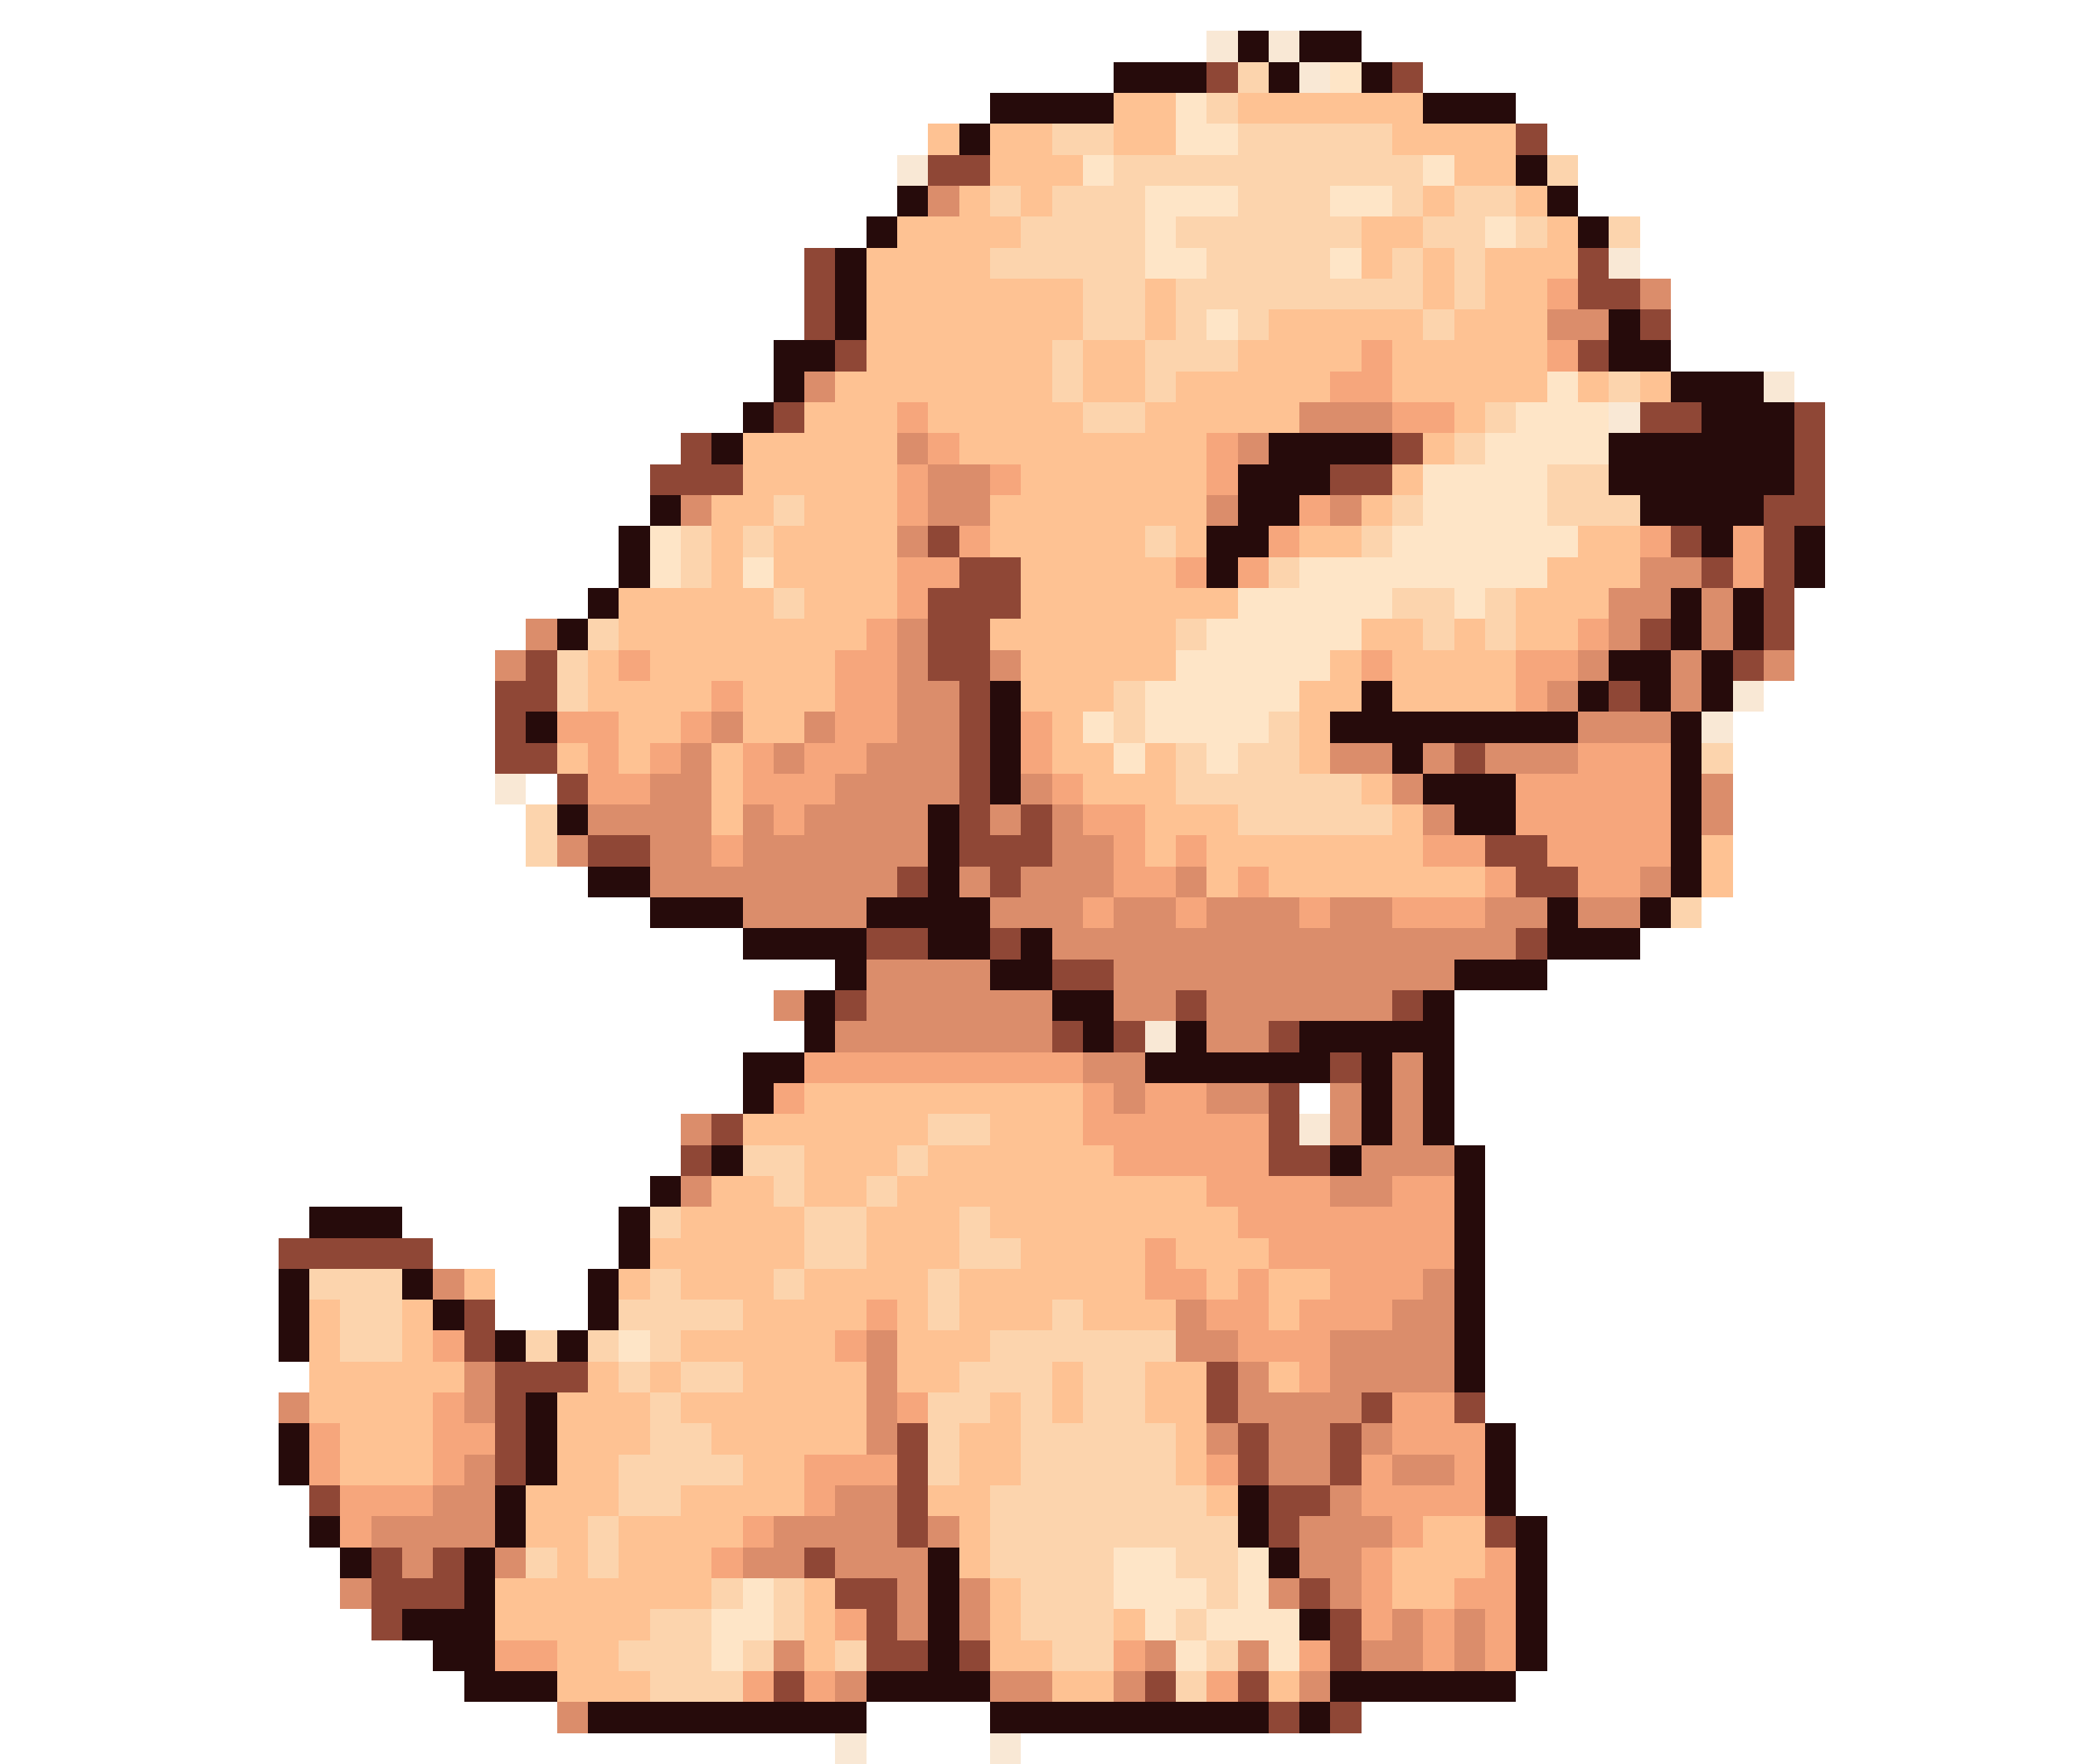
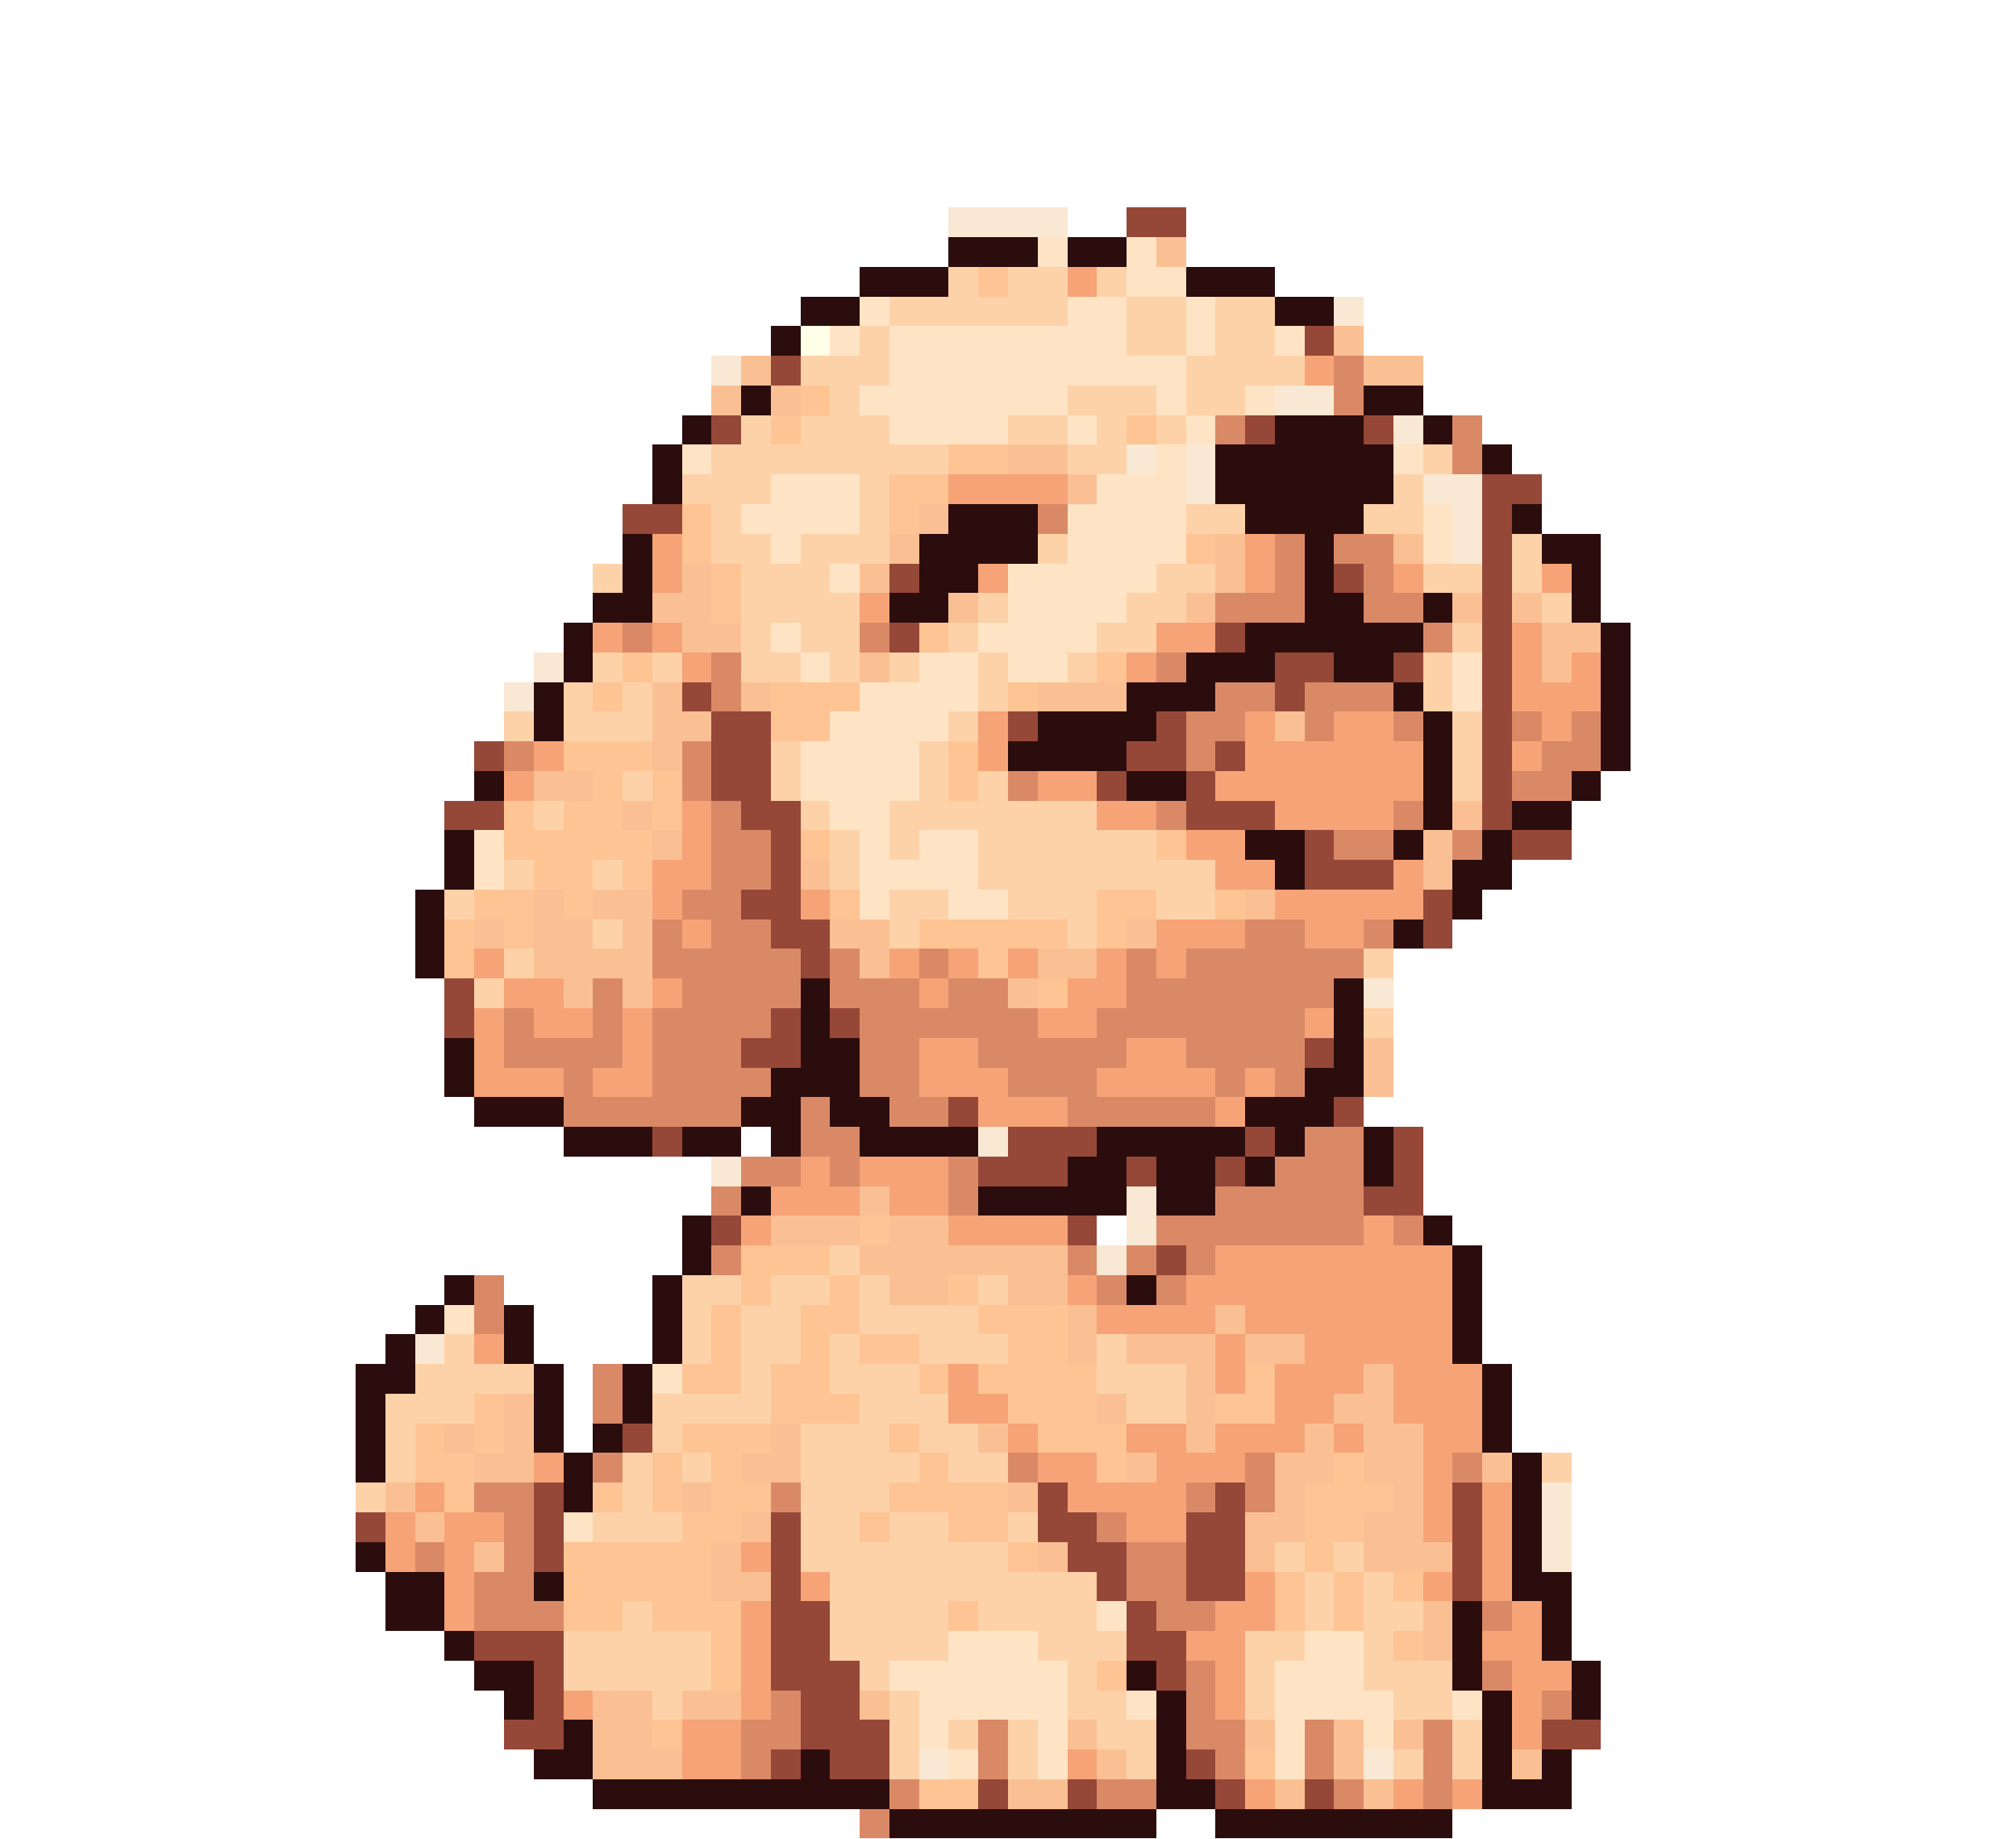
- <svg xmlns="http://www.w3.org/2000/svg" width="670" height="570" viewBox="0 0 67 57" shape-rendering="crispEdges" stroke-width="1">
+ <svg xmlns="http://www.w3.org/2000/svg" width="680" height="620" viewBox="0 0 68 62" shape-rendering="crispEdges" stroke-width="1">
  <g transform="translate(0 .5)">
-     <path stroke="#260b0b" d="M40 1h1m1 0h2m-8 1h3m2 0h1m2 0h1m-13 1h4m10 0h3m-18 1h1m17 1h1m-21 1h1m20 0h1m-23 1h1m22 0h1m-25 1h1m-1 1h1m-1 1h1m24 0h1m-28 1h2m25 0h2m-29 1h1m28 0h3m-33 1h1m30 0h3m-35 1h1m17 0h4m7 0h6m-18 1h3m9 0h6m-37 1h1m18 0h2m11 0h4m-37 1h1m18 0h2m14 0h1m2 0h1m-39 1h1m18 0h1m18 0h1m-40 1h1m34 0h1m1 0h1m-39 1h1m35 0h1m1 0h1m-5 1h2m1 0h1m-24 1h1m11 0h1m6 0h1m1 0h1m1 0h1m-39 1h1m14 0h1m10 0h8m3 0h1m-23 1h1m12 0h1m8 0h1m-23 1h1m13 0h3m5 0h1m-37 1h1m11 0h1m16 0h2m5 0h1m-25 1h1m23 0h1m-36 1h2m9 0h1m23 0h1m-34 1h3m4 0h4m18 0h1m2 0h1m-30 1h4m2 0h2m1 0h1m16 0h3m-26 1h1m4 0h2m13 0h3m-24 1h1m7 0h2m10 0h1m-21 1h1m8 0h1m2 0h1m3 0h5m-23 1h2m11 0h6m1 0h1m1 0h1m-23 1h1m19 0h1m1 0h1m-3 1h1m1 0h1m-24 1h1m19 0h1m3 0h1m-27 1h1m25 0h1m-38 1h3m7 0h1m26 0h1m-28 1h1m26 0h1m-39 1h1m3 0h1m5 0h1m27 0h1m-39 1h1m4 0h1m4 0h1m27 0h1m-39 1h1m6 0h1m1 0h1m28 0h1m-1 1h1m-31 1h1m-9 1h1m7 0h1m30 0h1m-40 1h1m7 0h1m30 0h1m-33 1h1m23 0h1m7 0h1m-39 1h1m5 0h1m23 0h1m8 0h1m-39 1h1m3 0h1m14 0h1m10 0h1m7 0h1m-35 1h1m14 0h1m18 0h1m-37 1h3m14 0h1m11 0h1m6 0h1m-36 1h2m14 0h1m18 0h1m-35 1h3m10 0h4m11 0h6m-30 1h9m4 0h9m1 0h1" />
-     <path stroke="#8f4736" d="M39 2h1m5 0h1m3 2h1m-20 1h2m-6 3h1m24 0h1m-26 1h1m24 0h2m-27 1h1m26 0h1m-27 1h1m23 0h1m-27 2h1m27 0h2m3 0h1m-37 1h1m22 0h1m12 0h1m-38 1h3m19 0h2m13 0h1m-2 1h2m-29 1h1m23 0h1m2 0h1m-27 1h2m22 0h1m1 0h1m-28 1h3m24 0h1m-28 1h2m21 0h1m3 0h1m-41 1h1m12 0h2m24 0h1m-41 1h2m13 0h1m20 0h1m-37 1h1m14 0h1m-16 1h2m13 0h1m15 0h1m-30 1h1m12 0h1m-1 1h1m1 0h1m-15 1h2m10 0h3m14 0h2m-21 1h1m2 0h1m16 0h2m-23 2h2m2 0h1m16 0h1m-16 1h2m-9 1h1m10 0h1m6 0h1m-12 1h1m1 0h1m4 0h1m1 1h1m-3 1h1m-19 1h1m17 0h1m-20 1h1m18 0h2m-34 3h5m1 2h1m-1 1h1m0 1h3m20 0h1m-24 1h1m22 0h1m4 0h1m2 0h1m-32 1h1m12 0h1m10 0h1m2 0h1m-28 1h1m12 0h1m10 0h1m2 0h1m-34 1h1m18 0h1m11 0h2m-14 1h1m11 0h1m6 0h1m-37 1h1m1 0h1m11 0h1m-15 1h3m12 0h2m13 0h1m-31 1h1m15 0h1m14 0h1m-16 1h2m1 0h1m11 0h1m-19 1h1m11 0h1m2 0h1m0 1h1m1 0h1" />
-     <path stroke="#db8d6b" d="M30 6h1m22 3h1m-4 1h2m-26 2h1m15 1h3m-16 1h1m10 0h1m-11 1h2m-10 1h1m7 0h2m7 0h1m3 0h1m-15 1h1m23 1h2m-3 1h2m1 0h1m-39 1h1m11 0h1m22 0h1m2 0h1m-40 1h1m12 0h1m2 0h1m18 0h1m2 0h1m2 0h1m-29 1h2m19 0h1m3 0h1m-32 1h1m2 0h1m2 0h2m20 0h3m-32 1h1m2 0h1m2 0h3m12 0h2m1 0h1m1 0h3m-30 1h2m4 0h4m2 0h1m11 0h1m9 0h1m-37 1h4m1 0h1m1 0h4m2 0h1m1 0h1m11 0h1m8 0h1m-38 1h1m2 0h2m1 0h6m4 0h2m-15 1h8m2 0h1m1 0h3m2 0h1m14 0h1m-30 1h4m4 0h3m1 0h2m1 0h3m1 0h2m3 0h2m1 0h2m-19 1h15m-21 1h4m4 0h11m-22 1h1m2 0h6m2 0h2m1 0h6m-18 1h7m5 0h2m-6 1h2m8 0h1m-10 1h1m2 0h2m2 0h1m1 0h1m-24 1h1m20 0h1m1 0h1m-2 1h3m-25 1h1m20 0h2m-31 3h1m31 0h1m-9 1h1m6 0h2m-19 1h1m9 0h2m3 0h4m-32 1h1m12 0h1m11 0h1m2 0h4m-38 1h1m5 0h1m12 0h1m11 0h4m-16 1h1m10 0h1m1 0h2m1 0h1m-30 1h1m25 0h2m2 0h2m-33 1h2m11 0h2m14 0h1m-32 1h4m9 0h4m1 0h1m11 0h3m-32 1h1m2 0h1m7 0h2m1 0h3m12 0h2m-33 1h1m17 0h1m1 0h1m9 0h1m1 0h1m-15 1h1m1 0h1m13 0h1m1 0h1m-23 1h1m11 0h1m2 0h1m3 0h2m1 0h1m-21 1h1m4 0h2m2 0h1m5 0h1m-25 1h1" />
-     <path stroke="#f6a67c" d="M50 9h1m-7 2h1m5 0h1m-8 1h2m-16 1h1m15 0h2m-17 1h1m8 0h1m-11 1h1m2 0h1m6 0h1m-11 1h1m12 0h1m-12 1h1m9 0h1m11 0h1m2 0h1m-28 1h2m7 0h1m1 0h1m15 0h1m-28 1h1m-2 1h1m22 0h1m-32 1h1m6 0h2m15 0h1m4 0h2m-28 1h1m3 0h2m20 0h1m-32 1h2m2 0h1m4 0h2m4 0h1m-15 1h1m1 0h1m2 0h1m1 0h2m5 0h1m17 0h3m-35 1h2m3 0h3m7 0h1m14 0h5m-29 1h1m9 0h2m12 0h5m-31 1h1m12 0h1m1 0h1m7 0h2m2 0h4m-18 1h2m2 0h1m7 0h1m2 0h2m-18 1h1m2 0h1m3 0h1m2 0h3m-22 5h9m-10 1h1m9 0h1m1 0h2m-4 1h6m-5 1h5m-2 1h4m2 0h2m-7 1h7m-10 1h1m3 0h6m-10 1h2m1 0h1m2 0h3m-18 1h1m10 0h2m1 0h3m-31 1h1m12 0h1m12 0h3m-1 1h1m-29 1h1m14 0h1m15 0h2m-37 1h1m3 0h2m29 0h3m-38 1h1m3 0h1m11 0h3m10 0h1m4 0h1m2 0h1m-37 1h3m12 0h1m17 0h4m-37 1h1m12 0h1m20 0h1m-23 1h1m20 0h1m3 0h1m-5 1h1m2 0h2m-22 1h1m16 0h1m1 0h1m1 0h1m-33 1h2m18 0h1m5 0h1m3 0h1m1 0h1m-25 1h1m1 0h1m12 0h1" />
-     <path stroke="#fec293" d="M36 3h2m2 0h6m-16 1h1m1 0h2m2 0h2m7 0h4m-17 1h3m12 0h2m-18 1h1m1 0h1m12 0h1m2 0h1m-21 1h4m11 0h2m4 0h1m-23 1h4m12 0h1m1 0h1m1 0h3m-23 1h7m2 0h1m8 0h1m1 0h2m-22 1h7m2 0h1m3 0h5m1 0h3m-22 1h6m1 0h2m3 0h4m1 0h5m-23 1h7m1 0h2m1 0h5m2 0h5m1 0h1m1 0h1m-28 1h3m1 0h5m2 0h5m5 0h1m-24 1h5m2 0h8m7 0h1m-23 1h5m4 0h6m6 0h1m-23 1h2m1 0h3m3 0h7m5 0h1m-22 1h1m1 0h4m3 0h5m1 0h1m3 0h2m7 0h2m-30 1h1m1 0h4m4 0h5m12 0h3m-33 1h5m1 0h3m4 0h7m9 0h3m-32 1h8m4 0h6m6 0h2m1 0h1m1 0h2m-32 1h1m1 0h6m6 0h5m5 0h1m1 0h4m-30 1h4m1 0h3m6 0h3m6 0h2m1 0h4m-29 1h2m2 0h2m8 0h1m7 0h1m-25 1h1m1 0h1m2 0h1m10 0h2m1 0h1m4 0h1m-20 1h1m11 0h3m6 0h1m-22 1h1m13 0h3m5 0h1m-9 1h1m1 0h7m9 0h1m-17 1h1m1 0h7m7 0h1m-30 7h9m-11 1h6m2 0h3m-9 1h3m1 0h6m-13 1h2m1 0h2m1 0h10m-17 1h4m2 0h3m1 0h8m-19 1h5m2 0h3m2 0h4m1 0h3m-26 1h1m4 0h1m1 0h3m1 0h4m1 0h6m2 0h1m1 0h2m-33 1h1m2 0h1m10 0h4m1 0h1m1 0h3m1 0h3m3 0h1m-32 1h1m2 0h1m8 0h5m2 0h3m-22 1h5m4 0h1m1 0h1m2 0h4m1 0h2m3 0h1m2 0h2m2 0h1m-32 1h4m4 0h3m1 0h6m4 0h1m1 0h1m2 0h2m-28 1h3m4 0h3m2 0h5m3 0h2m5 0h1m-28 1h3m4 0h2m4 0h2m5 0h2m5 0h1m-22 1h3m2 0h4m4 0h2m7 0h1m-23 1h2m1 0h4m7 0h1m14 0h2m-30 1h1m1 0h3m8 0h1m13 0h3m-32 1h7m3 0h1m5 0h1m12 0h2m-31 1h5m5 0h1m5 0h1m3 0h1m-19 1h2m6 0h1m5 0h2m-16 1h3m13 0h2m5 0h1" />
-     <path stroke="#fcd4ad" d="M40 2h1m-2 1h1m-6 1h2m4 0h5m-9 1h10m4 0h1m-19 1h1m1 0h3m3 0h3m2 0h1m1 0h2m-16 1h4m1 0h6m2 0h2m1 0h1m2 0h1m-21 1h5m2 0h4m2 0h1m1 0h1m-13 1h2m1 0h8m1 0h1m-13 1h2m1 0h1m1 0h1m5 0h1m-13 1h1m2 0h3m-6 1h1m2 0h1m14 0h1m-18 1h2m11 0h1m-2 1h1m2 1h2m-27 1h1m19 0h1m4 0h3m-31 1h1m1 0h1m12 0h1m6 0h1m-23 1h1m18 0h1m-17 1h1m19 0h2m1 0h1m-30 1h1m18 0h1m7 0h1m1 0h1m-31 1h1m-1 1h1m17 0h1m-1 1h1m4 0h1m-4 1h1m1 0h2m13 0h1m-18 1h6m-27 1h1m22 0h5m-28 1h1m36 2h1m-25 7h2m-8 1h2m3 0h1m-5 1h1m2 0h1m-8 1h1m4 0h2m3 0h1m-6 1h2m3 0h2m-23 1h3m8 0h1m3 0h1m4 0h1m-20 1h2m7 0h4m6 0h1m3 0h1m-24 1h2m4 0h1m1 0h1m1 0h1m10 0h6m-18 1h1m1 0h2m7 0h3m1 0h2m-16 1h1m8 0h2m1 0h1m1 0h2m-16 1h2m7 0h1m2 0h5m-18 1h4m6 0h1m2 0h5m-18 1h2m10 0h7m-20 1h1m12 0h8m-23 1h1m1 0h1m12 0h4m2 0h2m-17 1h1m1 0h1m7 0h3m3 0h1m-19 1h2m2 0h1m7 0h3m2 0h1m-19 1h3m1 0h1m2 0h1m6 0h2m3 0h1m-19 1h3m14 0h1" />
-     <path stroke="#fee5c7" d="M43 2h1m-6 1h1m-1 1h2m-5 1h1m10 0h1m-10 1h3m3 0h2m-8 1h1m10 0h1m-12 1h2m4 0h1m-5 2h1m10 2h1m-2 1h3m-4 1h4m-6 1h4m-4 1h4m-29 1h1m23 0h6m-30 1h1m2 0h1m17 0h8m-10 1h5m2 0h1m-9 1h5m-6 1h5m-6 1h5m-7 1h1m1 0h4m-5 1h1m2 0h1m-20 19h1m15 7h2m2 0h1m-17 1h1m11 0h3m1 0h1m-18 1h2m12 0h1m1 0h3m-19 1h1m14 0h1m2 0h1" />
-     <path stroke="#f9e8d5" d="M39 1h1m1 0h1m0 1h1m-14 3h1m22 3h1m4 4h1m-6 1h1m3 9h1m-2 1h1m-40 2h1m20 8h1m4 3h1m-16 20h1m4 0h1" />
+     <path stroke="#2c0d0d" d="M32 8h3m1 0h2m-9 1h3m8 0h3m-16 1h2m14 0h2m-19 1h1m-2 2h1m20 0h2m-25 1h1m19 0h3m2 0h1m-27 1h1m18 0h6m3 0h1m-29 1h1m18 0h6m-15 1h3m7 0h4m5 0h1m-31 1h1m9 0h4m9 0h1m7 0h2m-33 1h1m9 0h2m11 0h1m8 0h1m-34 1h2m8 0h2m12 0h2m2 0h1m4 0h1m-35 1h1m22 0h6m6 0h1m-36 1h1m20 0h3m2 0h2m7 0h1m-37 1h1m19 0h3m6 0h1m6 0h1m-37 1h1m16 0h4m9 0h1m5 0h1m-21 1h4m10 0h1m5 0h1m-39 1h1m21 0h2m8 0h1m4 0h1m-6 1h1m2 0h2m-38 1h1m26 0h2m3 0h1m2 0h1m-36 1h1m27 0h1m5 0h2m-37 1h1m34 0h1m-36 1h1m32 0h1m-34 1h1m12 1h1m17 0h1m-19 1h1m17 0h1m-31 1h1m11 0h2m16 0h1m-31 1h1m10 0h3m15 0h2m-30 1h3m6 0h2m1 0h2m12 0h3m-26 1h3m1 0h2m1 0h1m2 0h4m4 0h5m1 0h1m2 0h1m-11 1h2m1 0h2m1 0h1m3 0h1m-22 1h1m7 0h5m1 0h2m-18 1h1m24 0h1m-26 1h1m25 0h1m-35 1h1m6 0h1m15 0h1m10 0h1m-36 1h1m2 0h1m4 0h1m26 0h1m-37 1h1m3 0h1m4 0h1m26 0h1m-38 1h2m4 0h1m2 0h1m28 0h1m-39 1h1m5 0h1m2 0h1m28 0h1m-39 1h1m5 0h1m1 0h1m29 0h1m-39 1h1m6 0h1m31 0h1m-33 1h1m31 0h1m-1 1h1m-40 1h1m38 0h1m-39 1h2m3 0h1m32 0h2m-40 1h2m34 0h1m2 0h1m-38 1h1m33 0h1m2 0h1m-37 1h2m20 0h1m10 0h1m3 0h1m-37 1h1m21 0h1m10 0h1m2 0h1m-35 1h1m19 0h1m10 0h1m-33 1h2m7 0h1m11 0h1m10 0h1m1 0h1m-33 1h10m9 0h2m9 0h3m-23 1h9m2 0h8" />
+     <path stroke="#954837" d="M38 7h2m4 4h1m-19 1h1m-3 2h1m17 0h1m3 0h1m3 2h2m-31 1h2m27 0h1m-1 1h1m-21 1h1m14 0h1m4 0h1m-1 1h1m-21 1h1m10 0h1m8 0h1m-8 1h2m2 0h1m2 0h1m-28 1h1m19 0h1m6 0h1m-27 1h2m8 0h1m4 0h1m10 0h1m-35 1h1m7 0h2m12 0h2m1 0h1m8 0h1m-27 1h2m11 0h1m2 0h1m9 0h1m-36 1h2m8 0h2m13 0h3m7 0h1m-25 1h1m17 0h1m6 0h2m-27 1h1m17 0h3m-22 1h2m21 0h1m-23 1h2m20 0h1m-22 1h1m-13 1h1m-1 1h1m10 0h1m1 0h1m-4 1h2m17 0h1m-13 2h1m12 0h1m-24 1h1m11 0h3m5 0h1m4 0h1m-15 1h3m2 0h1m2 0h1m5 0h1m-2 1h2m-24 1h1m11 0h1m2 1h1m-19 6h1m-4 2h1m16 0h1m5 0h1m7 0h1m-38 1h1m5 0h1m7 0h1m8 0h2m3 0h2m7 0h1m-32 1h1m7 0h1m9 0h2m2 0h2m7 0h1m-24 1h1m10 0h1m2 0h2m7 0h1m-24 1h2m10 0h1m-23 1h3m7 0h2m10 0h2m-22 1h1m7 0h3m10 0h1m-22 1h1m8 0h2m-12 1h2m8 0h3m22 0h2m-28 1h1m1 0h2m10 0h1m-8 1h1m2 0h1m4 0h1m2 0h1" />
+     <path stroke="#da8967" d="M45 12h1m-1 1h1m-5 1h1m7 0h1m-1 1h1m-15 2h1m7 1h1m1 0h2m-4 1h1m2 0h1m-6 1h3m2 0h2m-27 1h1m7 0h1m18 0h1m-25 1h1m14 0h1m-16 1h1m16 0h2m1 0h3m-7 1h2m2 0h1m2 0h1m3 0h1m1 0h1m-37 1h1m5 0h1m16 0h1m11 0h2m-31 1h1m10 0h1m16 0h2m-29 1h1m14 0h1m7 0h1m-24 1h2m19 0h2m2 0h1m-26 1h2m-3 1h2m-3 1h1m1 0h2m16 0h2m2 0h1m-25 1h5m1 0h1m2 0h1m6 0h1m1 0h6m-26 1h1m2 0h4m1 0h3m1 0h2m4 0h7m-28 1h1m2 0h1m1 0h4m3 0h6m2 0h7m-27 1h4m1 0h3m4 0h2m2 0h5m2 0h4m-25 1h1m2 0h4m3 0h2m3 0h3m4 0h1m1 0h1m-25 1h6m2 0h1m2 0h2m4 0h5m-14 1h2m15 0h2m-21 1h2m1 0h1m3 0h1m10 0h3m-22 1h1m7 0h1m8 0h5m-7 1h7m1 0h1m-24 1h1m11 0h1m1 0h1m1 0h1m-25 1h1m20 0h1m1 0h1m-24 1h1m3 2h1m-1 1h1m-1 2h1m13 0h1m7 0h1m6 0h1m-34 1h2m8 0h1m13 0h1m1 0h1m-26 1h1m19 0h1m-24 1h1m2 0h1m20 0h2m-24 1h2m20 0h2m-24 1h3m20 0h2m9 0h1m-11 2h1m9 0h1m-25 1h1m13 0h1m11 0h1m-28 1h2m6 0h1m6 0h2m2 0h1m3 0h1m-24 1h1m7 0h1m7 0h1m2 0h1m3 0h1m-19 1h1m6 0h2m6 0h1m2 0h1m-20 1h1" />
+     <path stroke="#f6a377" d="M36 9h1m7 3h1m-13 4h4m-14 2h1m19 0h1m-21 1h1m10 0h1m8 0h1m4 0h1m4 0h1m-24 1h1m-10 1h1m1 0h1m16 0h2m10 0h1m-29 1h1m14 0h1m12 0h1m1 0h1m-3 1h3m-21 1h1m8 0h1m2 0h2m5 0h1m-35 1h1m14 0h1m8 0h6m3 0h1m-35 1h1m17 0h2m4 0h7m-25 1h1m13 0h2m4 0h4m-24 1h1m16 0h2m-20 1h2m17 0h2m4 0h1m-26 1h1m4 0h1m15 0h5m-25 1h1m15 0h3m2 0h2m-30 1h1m13 0h1m1 0h1m1 0h1m2 0h1m1 0h1m-23 1h2m3 0h1m8 0h1m4 0h2m-22 1h1m1 0h2m1 0h1m13 0h2m7 0h1m-29 1h1m4 0h1m9 0h2m5 0h2m-24 1h3m1 0h2m9 0h3m3 0h4m1 0h1m-10 1h3m5 0h1m-15 2h1m1 0h3m-6 1h3m1 0h2m-7 1h1m6 0h4m10 0h1m-6 1h8m-13 1h1m3 0h9m-12 1h4m1 0h7m-33 1h1m24 0h1m2 0h5m-17 1h1m8 0h1m1 0h3m1 0h3m-18 1h2m9 0h2m2 0h3m-16 1h1m3 0h2m1 0h3m1 0h1m2 0h2m-32 1h1m16 0h2m2 0h3m6 0h1m-35 1h1m21 0h4m8 0h1m1 0h1m-38 1h1m1 0h2m21 0h2m8 0h1m1 0h1m-38 1h1m1 0h1m9 0h1m24 0h1m-36 1h1m11 0h1m14 0h1m5 0h1m1 0h1m-36 1h1m9 0h1m15 0h2m8 0h1m-27 1h1m14 0h2m8 0h2m-27 1h1m15 0h1m9 0h2m-34 1h1m5 0h1m15 0h1m9 0h1m-29 1h2m26 0h1m-29 1h2m11 0h1m5 1h1m4 0h1m1 0h1" />
+     <path stroke="#fac094" d="M39 8h1m5 3h1m-21 1h1m20 0h2m-24 1h1m1 0h1m7 2h2m0 1h1m-6 1h1m-2 1h1m10 0h1m5 0h1m-25 1h1m5 0h1m11 0h1m-20 1h2m8 0h1m7 0h1m8 0h1m1 0h1m-29 1h2m27 0h2m-25 1h1m22 0h1m-31 1h1m2 0h1m9 0h3m-16 1h2m19 0h1m-22 1h1m-5 1h2m1 1h1m27 0h1m-28 1h1m25 0h1m-22 1h1m20 0h1m-31 1h1m1 0h2m20 0h1m-27 1h1m1 0h2m1 0h1m6 0h2m8 0h1m-21 1h4m7 0h1m5 0h2m-18 1h1m1 0h1m12 0h1m11 2h1m-1 1h1m-18 4h1m-4 1h3m1 0h2m-3 1h7m-6 1h2m2 0h2m0 1h1m4 0h1m-6 1h1m1 0h3m1 0h2m-4 1h1m5 0h1m-30 1h1m19 0h1m2 0h1m4 0h2m-32 1h1m1 0h1m8 0h1m6 0h1m6 0h1m3 0h1m1 0h2m-32 1h2m7 0h2m11 0h1m4 0h2m1 0h2m2 0h1m-38 1h1m9 0h1m10 0h1m8 0h1m3 0h1m-34 1h1m10 0h1m16 0h2m2 0h2m-32 1h1m7 0h1m10 0h1m6 0h1m3 0h3m-25 1h2m22 1h1m-1 1h1m-29 2h2m1 0h2m4 0h1m-10 1h2m14 0h1m5 0h1m2 0h1m1 0h1m-28 1h3m14 0h1m7 0h1m5 0h1m-18 1h2m7 0h1m2 0h1" />
+     <path stroke="#fec493" d="M33 9h1m-7 4h1m-2 1h1m11 0h1m-7 1h2m-4 1h2m-9 1h1m6 0h1m-8 1h1m16 0h1m-17 1h1m-1 1h1m6 1h1m-11 1h1m15 0h1m-18 1h1m5 0h3m5 0h1m-9 1h2m-9 1h3m10 0h1m-13 1h1m1 0h1m9 0h1m-16 1h1m1 0h2m1 0h1m-6 1h5m5 0h1m11 0h1m-22 1h2m1 0h1m-6 1h2m1 0h1m8 0h1m8 0h2m2 0h1m-27 1h1m1 0h1m13 0h5m1 0h1m-23 1h1m17 0h1m1 1h1m-7 8h1m-5 1h3m-3 1h1m2 0h1m3 0h1m-9 1h1m2 0h2m4 0h3m-12 1h1m2 0h1m1 0h2m3 0h2m-13 1h2m1 0h2m3 0h1m1 0h4m5 0h1m-27 1h1m9 0h3m5 0h3m4 0h2m-29 1h1m1 0h1m6 0h3m4 0h1m4 0h3m-24 1h2m6 0h1m1 0h1m6 0h1m5 0h1m7 0h1m-31 1h1m4 0h1m1 0h1m1 0h2m4 0h4m10 0h3m-24 1h2m4 0h1m2 0h2m10 0h2m-27 1h5m10 0h1m9 0h1m-26 1h5m19 0h1m1 0h1m1 0h1m-29 1h2m1 0h3m7 0h1m10 0h1m1 0h1m-22 1h1m22 0h1m-24 1h1m12 0h1m-16 2h1m19 1h1m-12 1h2" />
+     <path stroke="#fdd2a9" d="M32 9h1m1 0h2m1 0h1m-8 1h6m2 0h2m1 0h2m-14 1h1m8 0h2m1 0h2m-16 1h3m10 0h4m-16 1h1m7 0h3m1 0h2m-17 1h1m1 0h3m4 0h2m1 0h1m1 0h1m-16 1h8m4 0h2m10 0h1m-26 1h3m3 0h1m17 0h1m-24 1h1m4 0h1m10 0h2m4 0h2m-24 1h2m1 0h3m5 0h1m15 0h1m-32 1h1m4 0h3m11 0h2m7 0h2m1 0h1m-27 1h4m4 0h1m4 0h2m12 0h1m-28 1h1m1 0h2m3 0h1m4 0h2m10 0h1m-30 1h1m1 0h1m2 0h2m1 0h1m1 0h1m2 0h1m2 0h1m11 0h1m-30 1h1m1 0h1m11 0h1m14 0h1m-32 1h1m1 0h3m10 0h1m16 0h1m-24 1h1m4 0h1m17 0h1m-29 1h1m4 0h1m4 0h1m1 0h1m15 0h1m-32 1h1m8 0h1m2 0h7m-9 1h1m1 0h1m2 0h6m-22 1h1m2 0h1m7 0h1m4 0h8m-26 1h1m14 0h2m2 0h3m2 0h2m-21 1h1m9 0h1m5 0h1m-20 1h1m28 0h1m-31 1h1m29 1h1m-19 8h1m-6 1h2m1 0h2m1 0h1m3 0h1m-11 1h1m1 0h2m2 0h4m-18 1h1m7 0h1m1 0h2m1 0h1m2 0h3m3 0h1m-24 1h4m7 0h1m2 0h3m6 0h3m-27 1h3m6 0h4m3 0h3m6 0h2m-27 1h1m8 0h1m4 0h3m1 0h2m-20 1h1m7 0h1m1 0h1m3 0h4m1 0h2m18 0h1m-41 1h1m8 0h1m5 0h3m-10 1h3m4 0h2m1 0h2m2 0h1m-8 1h7m9 0h1m1 0h1m-18 1h9m7 0h1m1 0h1m-26 1h1m6 0h4m1 0h4m7 0h1m1 0h2m-29 1h5m4 0h4m3 0h3m4 0h2m2 0h1m-28 1h5m5 0h1m6 0h1m5 0h1m3 0h3m-27 1h1m7 0h1m5 0h2m4 0h1m4 0h2m-19 1h1m1 0h1m1 0h1m2 0h2m10 0h1m-20 1h1m3 0h1m3 0h1m8 0h1m1 0h1" />
+     <path stroke="#fee4c5" d="M35 8h1m2 0h1m-1 1h2m-11 1h1m6 0h2m2 0h1m-13 1h1m1 0h8m2 0h1m2 0h1m-14 1h10m-11 1h7m3 0h1m2 0h1m-13 1h4m2 0h1m3 0h1m-18 1h1m15 0h1m7 0h1m-22 1h3m8 0h3m-15 1h4m7 0h4m8 0h1m-23 1h1m9 0h4m8 0h1m-21 1h1m5 0h5m-5 1h4m-12 1h1m6 0h4m-10 1h1m3 0h2m1 0h2m13 0h1m-21 1h4m16 0h1m-22 1h4m-5 1h4m-4 1h4m-3 1h2m-14 1h1m12 0h1m1 0h2m-17 1h1m12 0h4m-4 1h1m2 0h2m-19 14h1m6 2h1m-4 5h1m17 3h1m-6 1h3m9 0h2m-16 1h6m7 0h3m-15 1h5m2 0h1m4 0h4m2 0h1m-19 1h1m3 0h1m7 0h1m2 0h1m-15 1h1m2 0h1m7 0h1" />
+     <path stroke="#f9e8d3" d="M32 7h4m9 3h1m-22 2h1m18 1h2m2 1h1m-10 1h1m1 0h1m-1 1h1m7 0h2m-1 1h1m-1 1h1m-32 4h1m-2 1h1m28 10h1m-14 5h1m-10 1h1m13 1h1m-1 1h1m-2 1h1m-24 3h1m37 5h1m-1 1h1m-1 1h1m-22 7h1m14 0h1" />
+     <path stroke="#ffffe8" d="M27 11h1" />
  </g>
</svg>
